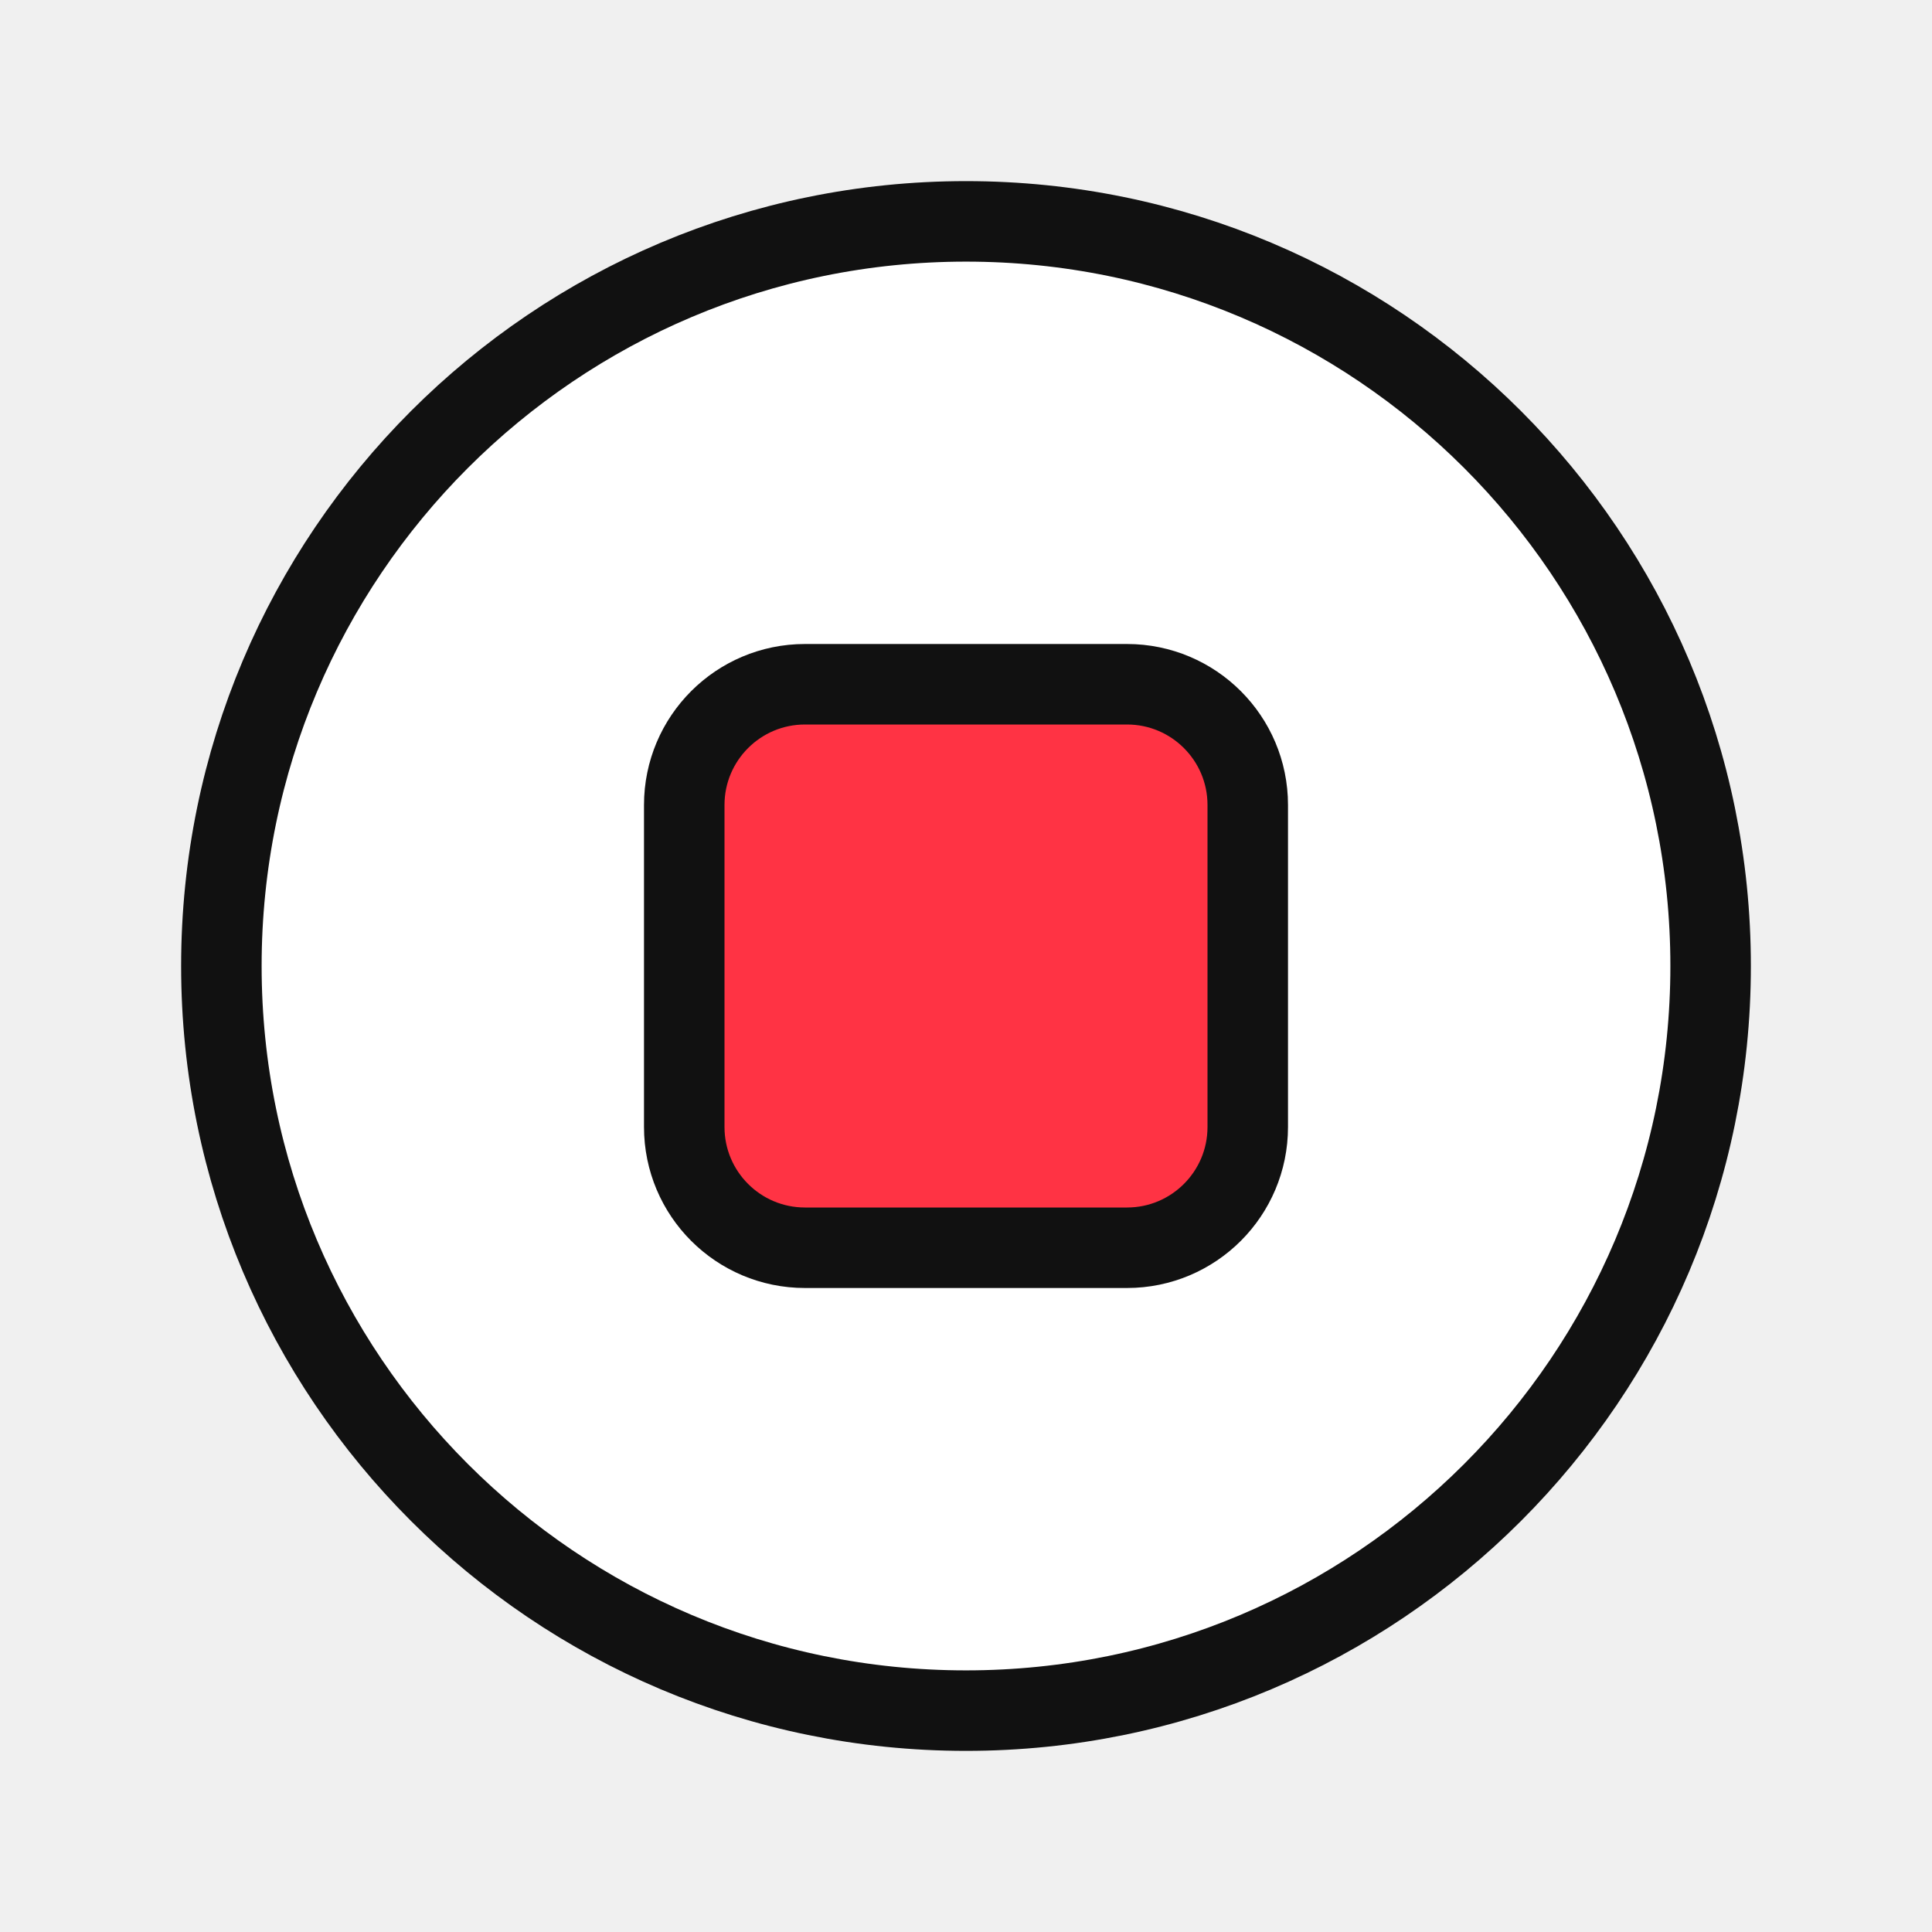
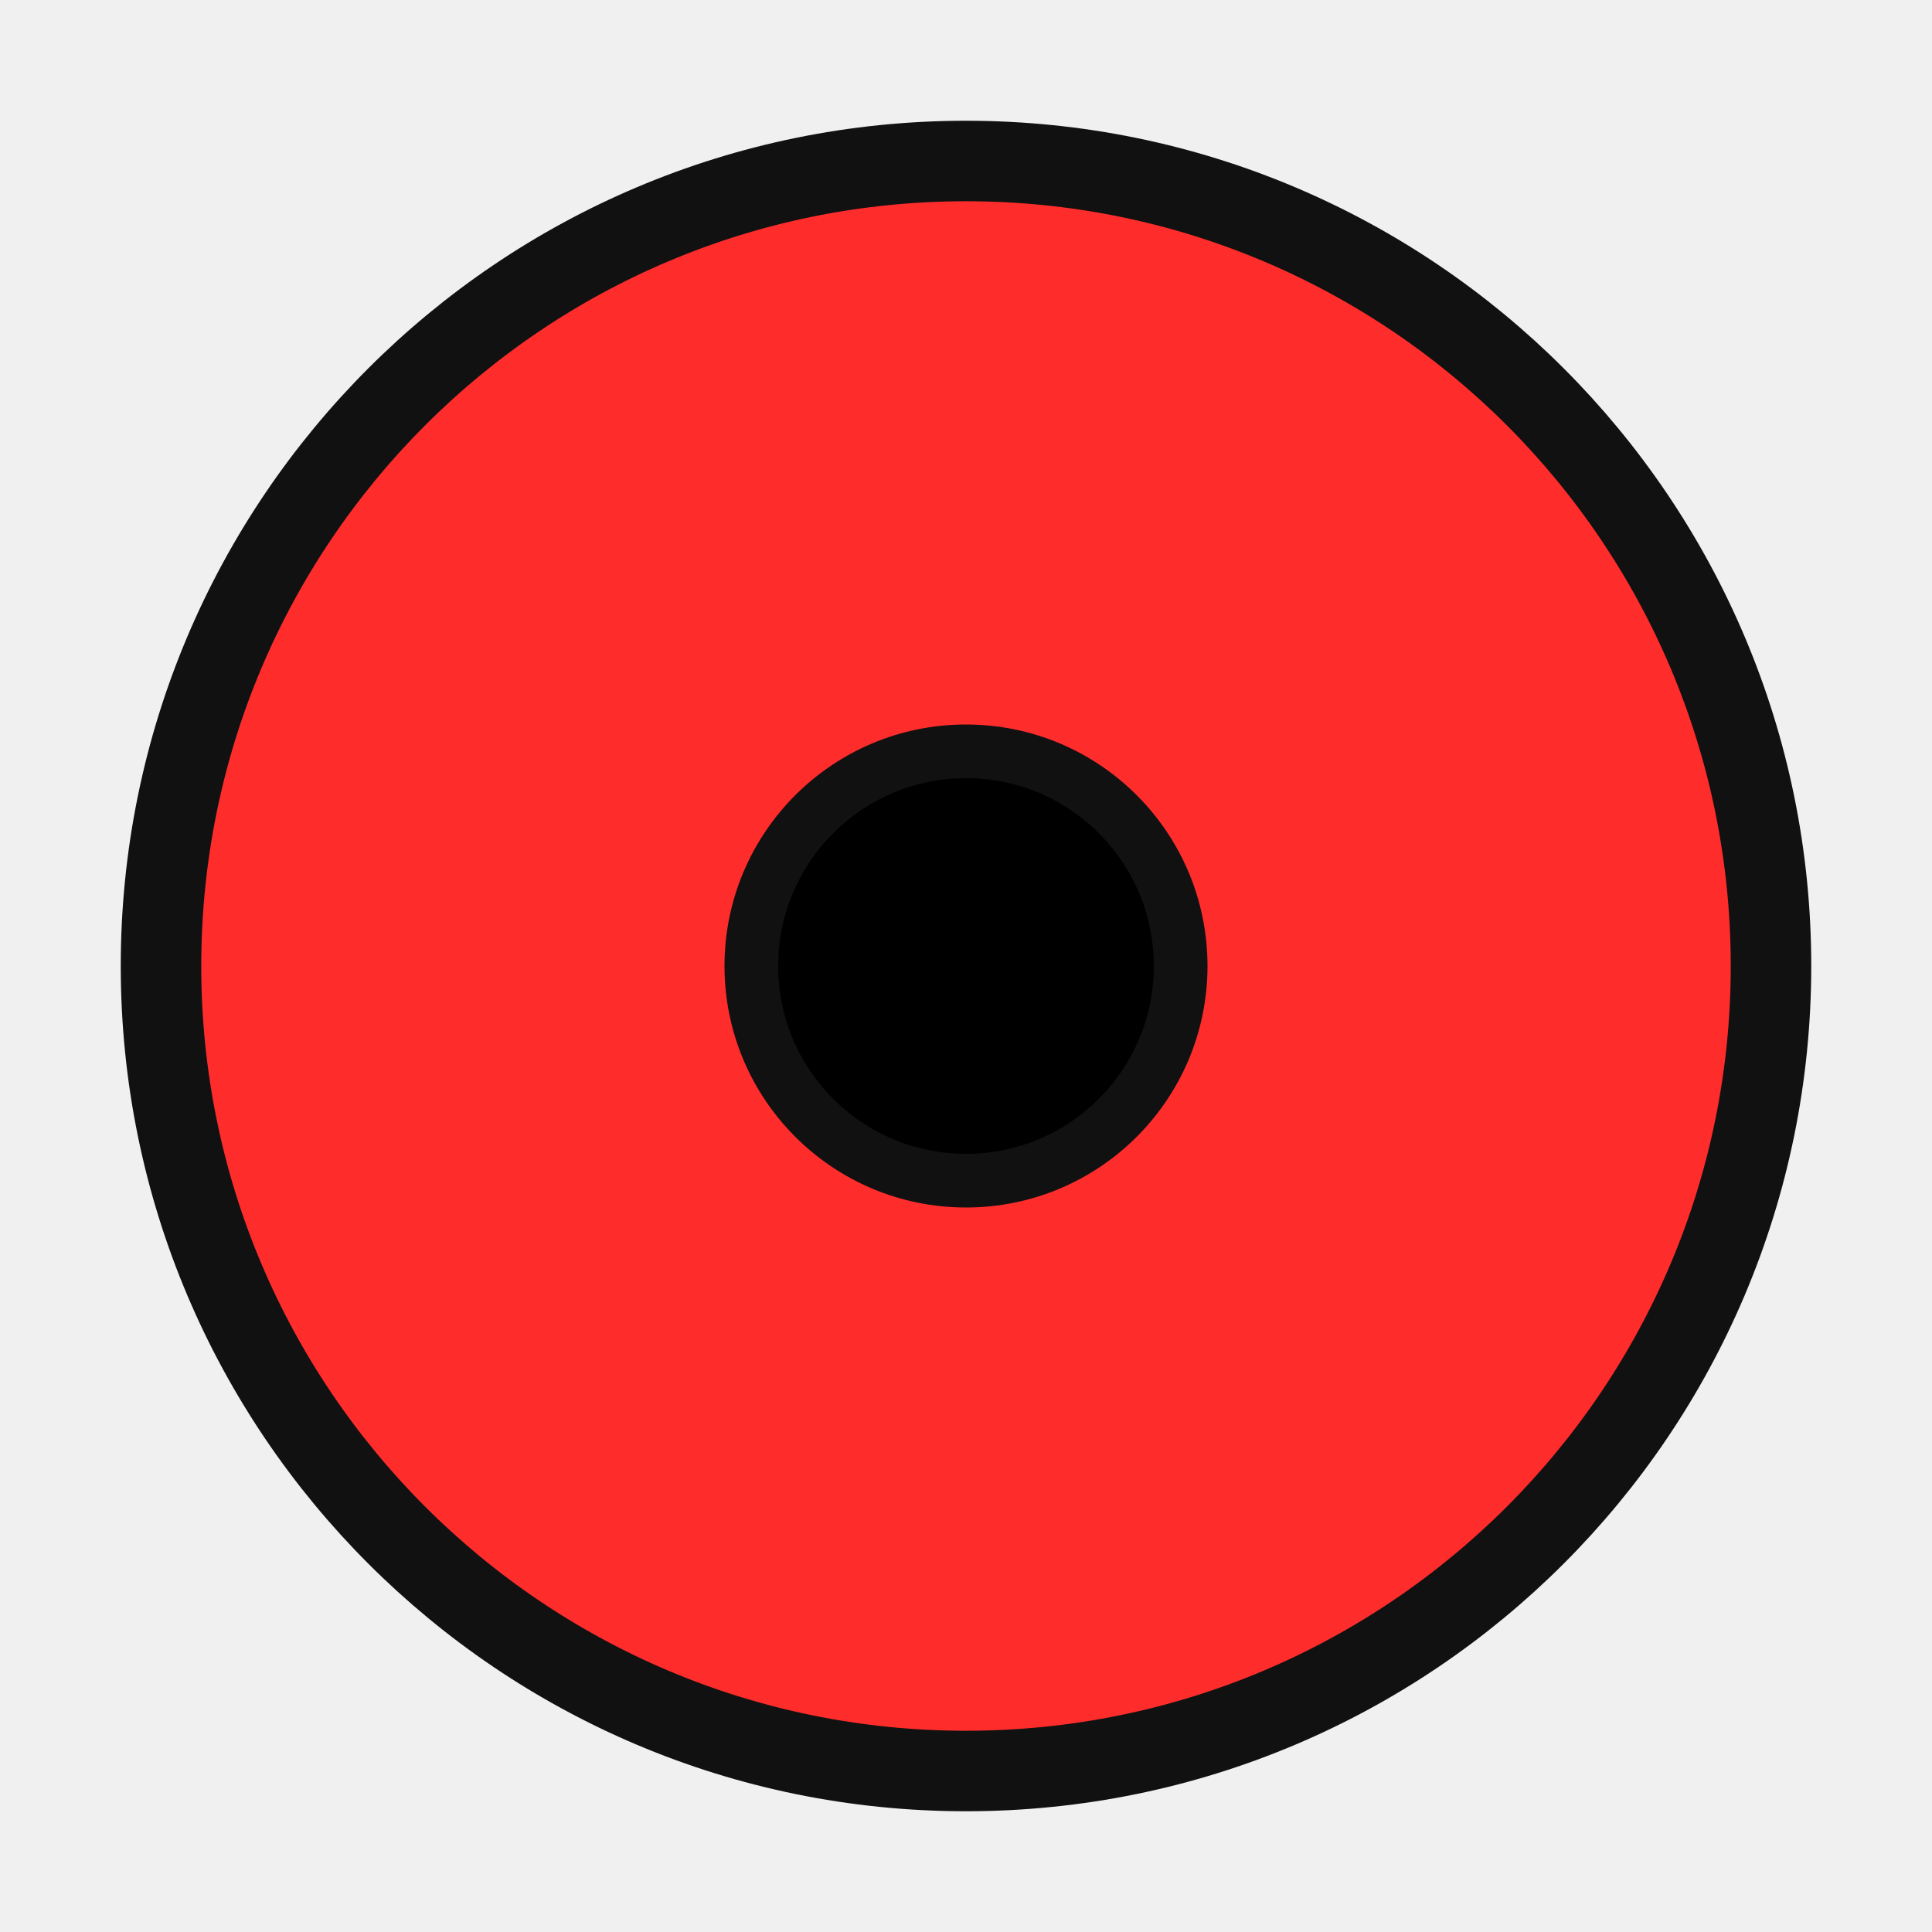
- <svg xmlns="http://www.w3.org/2000/svg" viewBox="0 0 96 96" role="img" aria-label="Stop recording">
-   <circle cx="48" cy="48" r="37" fill="#ffffff" stroke="#111111" stroke-width="4" />
-   <rect x="34" y="34" width="28" height="28" rx="6" fill="#ff3344" stroke="#111111" stroke-width="4" />
+ <svg xmlns="http://www.w3.org/2000/svg" width="72" height="72" viewBox="0 0 72 72" fill="none" aria-hidden="true">
+   <circle cx="36" cy="36" r="30" fill="#FF2C2C" stroke="#111111" stroke-width="3" />
+   <circle cx="36" cy="36" r="8" fill="#000000" stroke="#111111" stroke-width="2" />
</svg>
